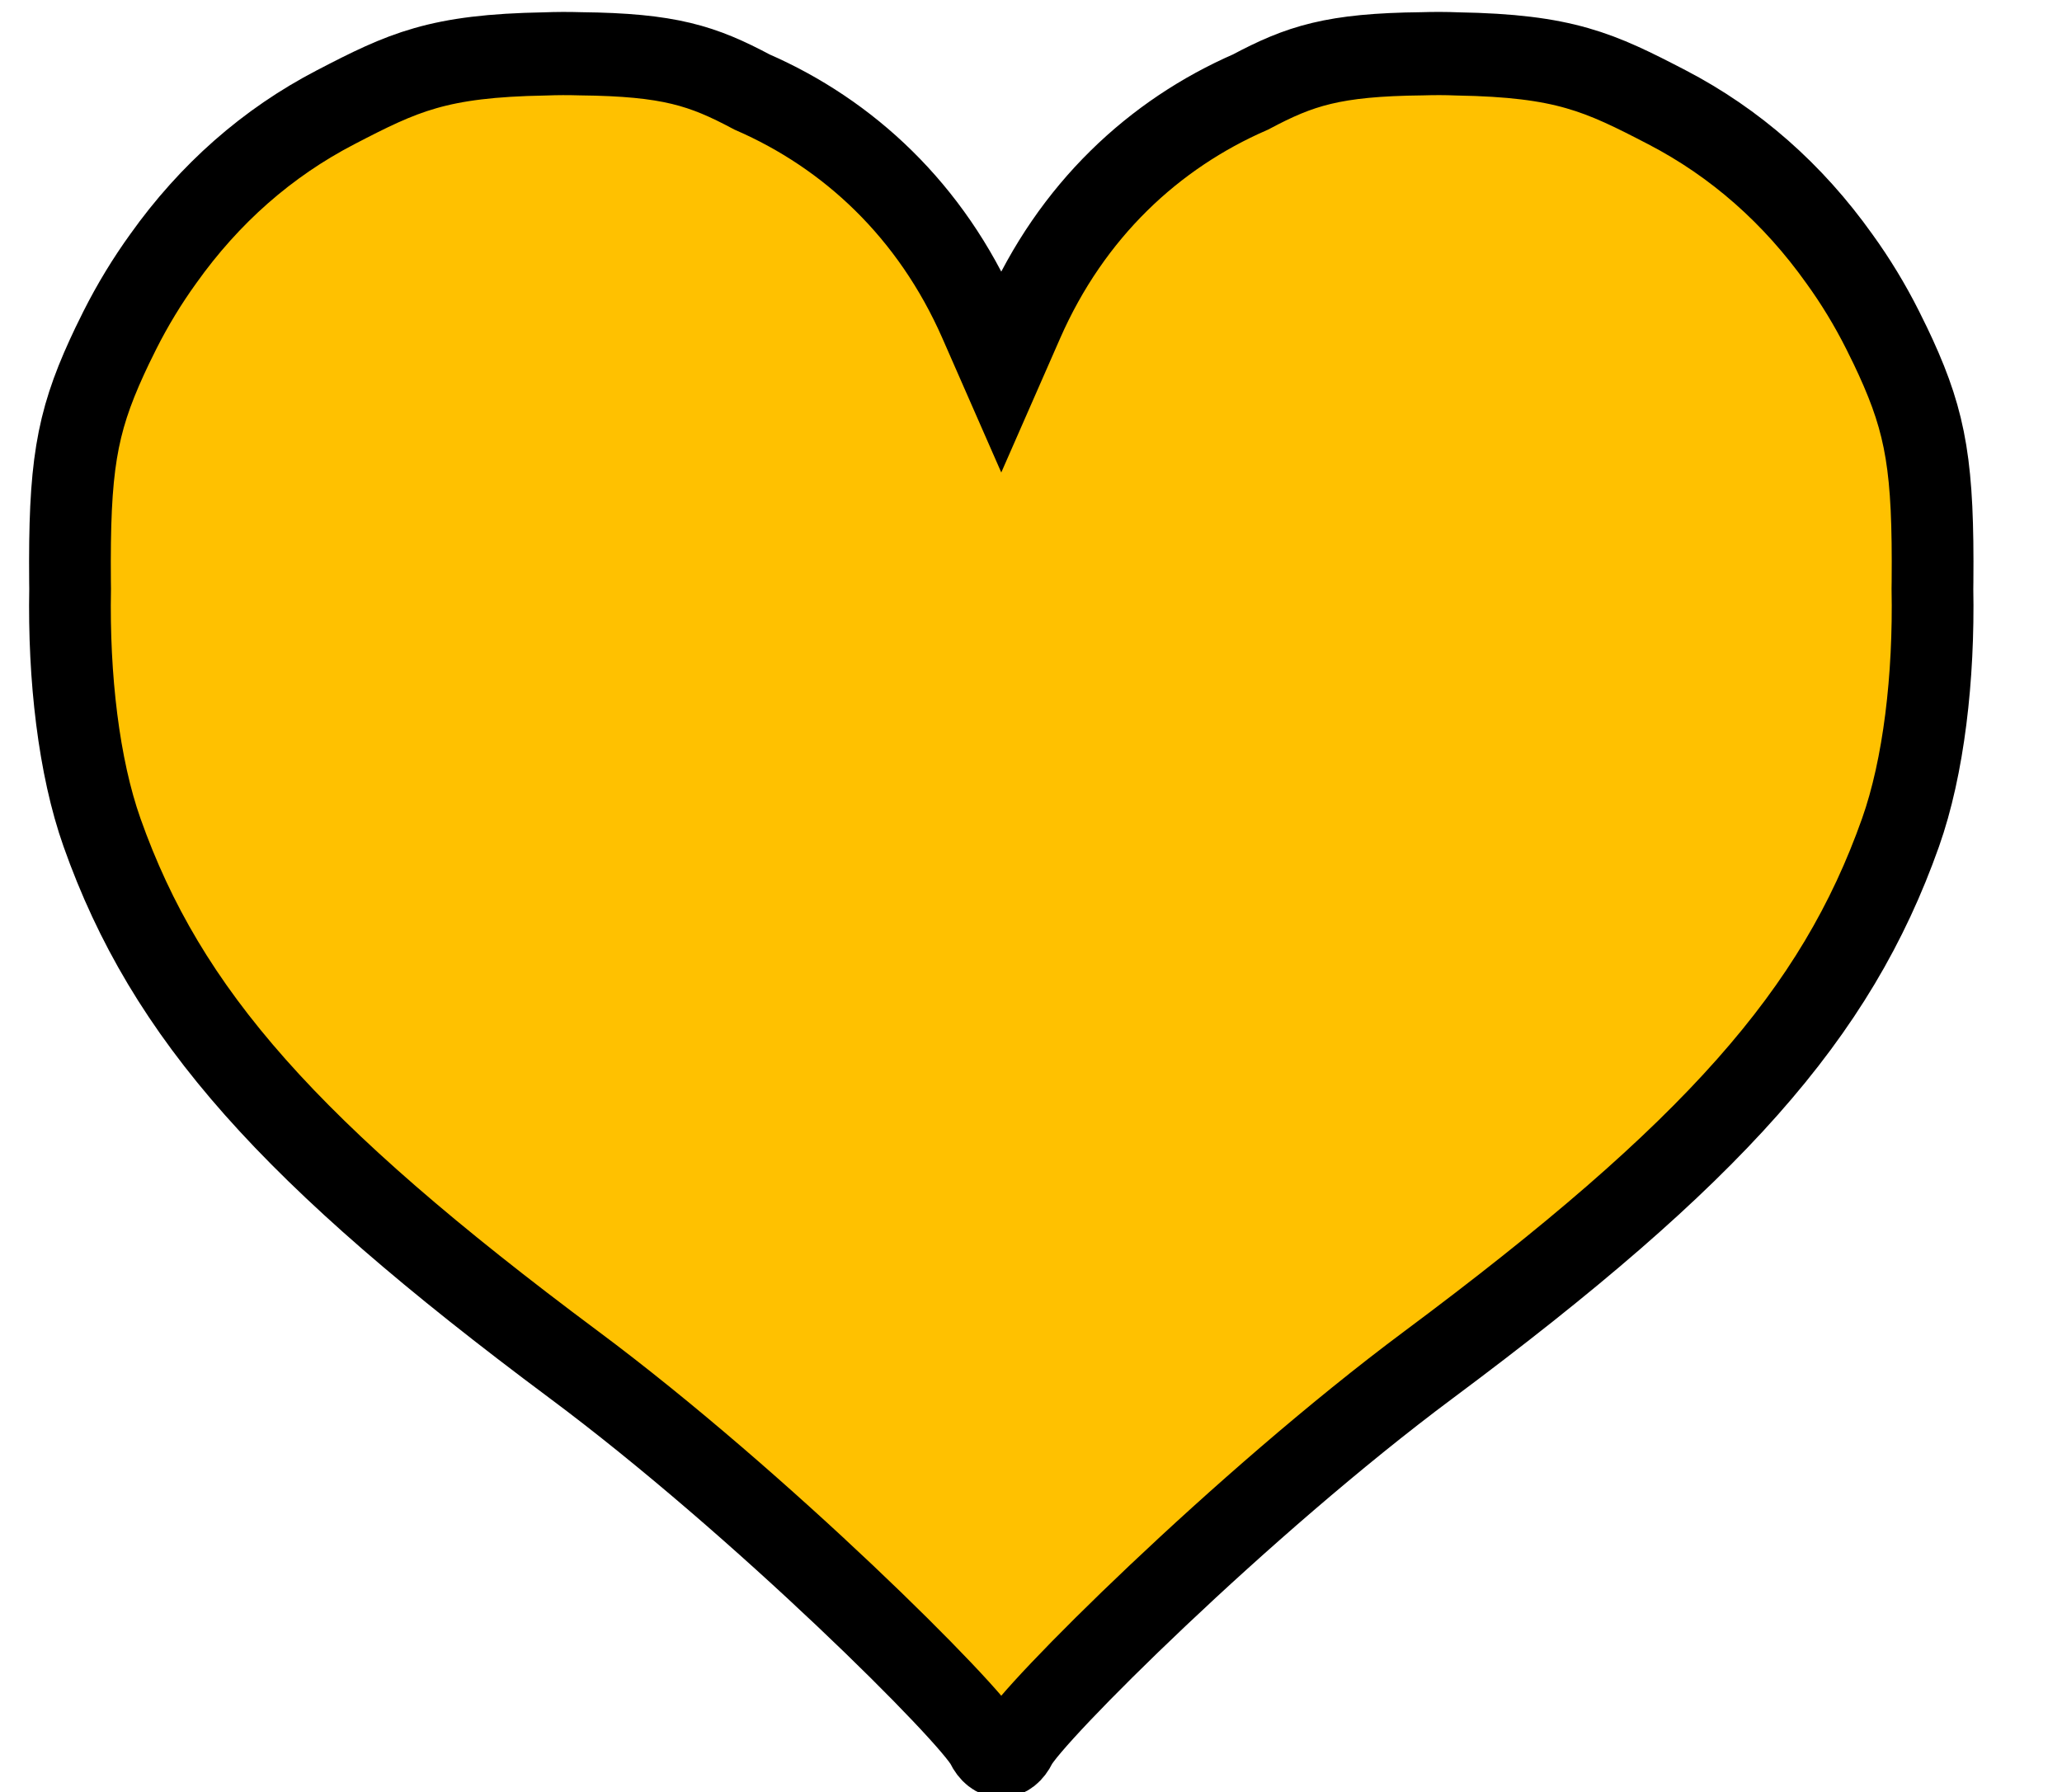
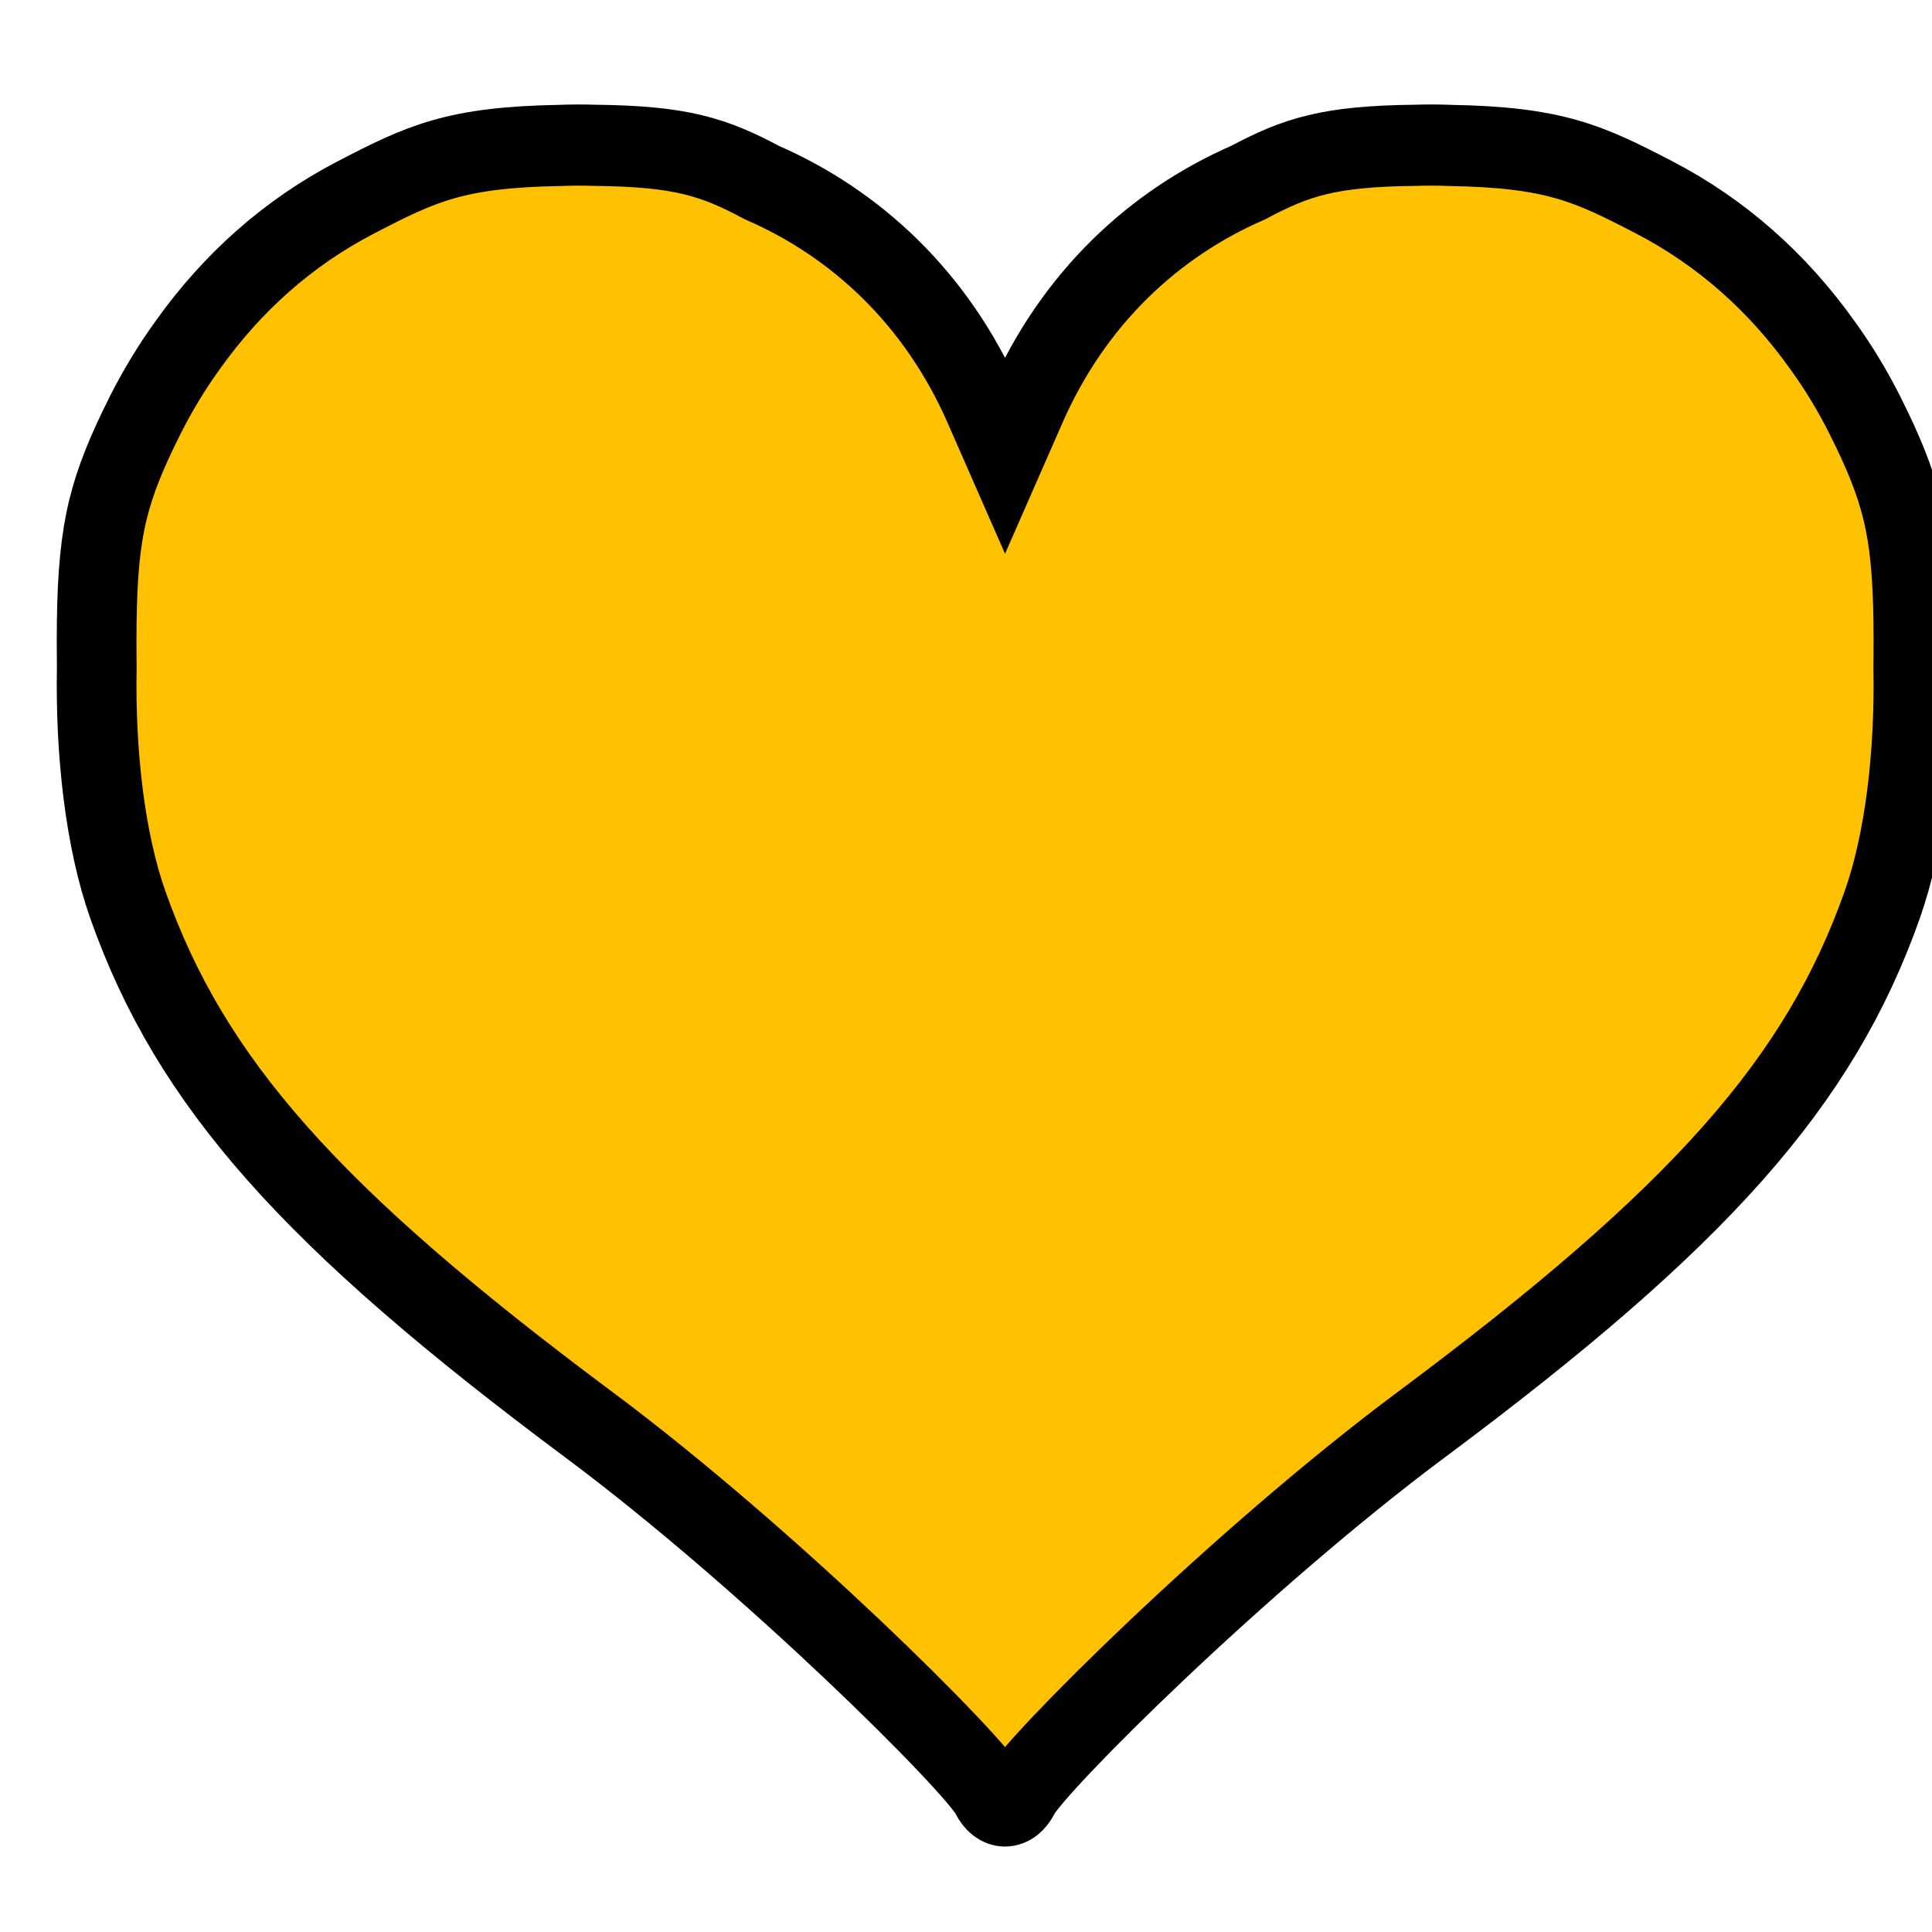
- <svg xmlns="http://www.w3.org/2000/svg" version="1.1" width="47.586" height="41.348" viewBox="0,0,47.586,41.348" id="svg2">
+ <svg xmlns="http://www.w3.org/2000/svg" version="1.1" width="54" height="54" viewBox="0 0 54 54" id="svg2">
  <defs id="defs2" />
-   <g transform="matrix(0.9429967,0,0,0.9601212,-278.6519,-151.9372)" id="g2">
+   <g transform="matrix(1.114005,0,0,1.134235,-328.3905,-176.8956)" id="g2">
    <g data-paper-data="{&quot;isPaintingLayer&quot;:true}" fill="#ffc100" fill-rule="nonzero" stroke="#000000" stroke-width="2" stroke-linecap="butt" stroke-linejoin="miter" stroke-miterlimit="10" stroke-dasharray="none" stroke-dashoffset="0" style="mix-blend-mode:normal" id="g1">
      <path d="m 297.21,172.232 c -0.024,-2.733 0.151,-3.787 0.901,-5.398 0.086,-0.185 0.175,-0.367 0.267,-0.546 0.016,-0.033 0.033,-0.066 0.049,-0.098 0.316,-0.616 0.672,-1.189 1.062,-1.72 1.134,-1.567 2.549,-2.791 4.219,-3.643 1.654,-0.844 2.504,-1.238 5.126,-1.283 0.29,-0.011 0.581,-0.012 0.87,-0.003 2.173,0.023 2.989,0.287 4.196,0.919 2.359,1.009 4.381,2.846 5.573,5.514 l 0.527,1.18 0.527,-1.18 c 1.192,-2.668 3.214,-4.505 5.573,-5.514 1.208,-0.631 2.024,-0.896 4.196,-0.919 0.289,-0.009 0.58,-0.009 0.87,0.003 2.622,0.045 3.472,0.439 5.126,1.283 1.669,0.852 3.084,2.076 4.219,3.643 0.391,0.531 0.747,1.104 1.062,1.72 0.017,0.032 0.033,0.065 0.049,0.098 0.092,0.179 0.181,0.361 0.267,0.546 0.749,1.611 0.925,2.664 0.901,5.398 -5e-4,0.056 -0.001,0.113 -0.002,0.169 0.041,2.129 -0.212,4.283 -0.781,5.861 -1.574,4.366 -4.579,7.695 -11.551,12.796 -4.573,3.345 -9.735,8.407 -10.091,9.117 -0.193,0.386 -0.537,0.386 -0.73,0 -0.356,-0.711 -5.518,-5.772 -10.091,-9.117 -6.972,-5.101 -9.977,-8.429 -11.551,-12.796 -0.569,-1.578 -0.822,-3.733 -0.781,-5.861 -8.9e-4,-0.056 -0.002,-0.112 -0.002,-0.169 z" id="path1" />
    </g>
  </g>
</svg>
